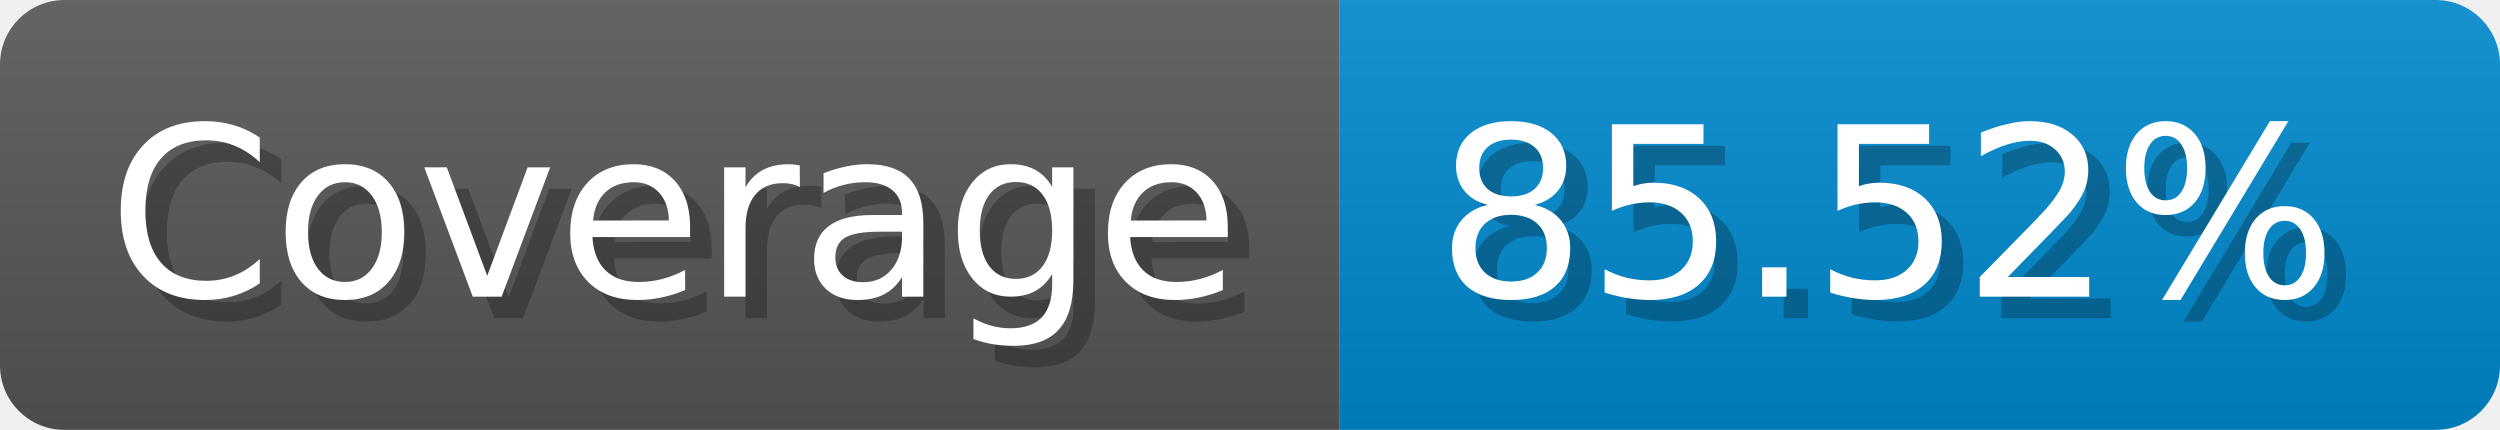
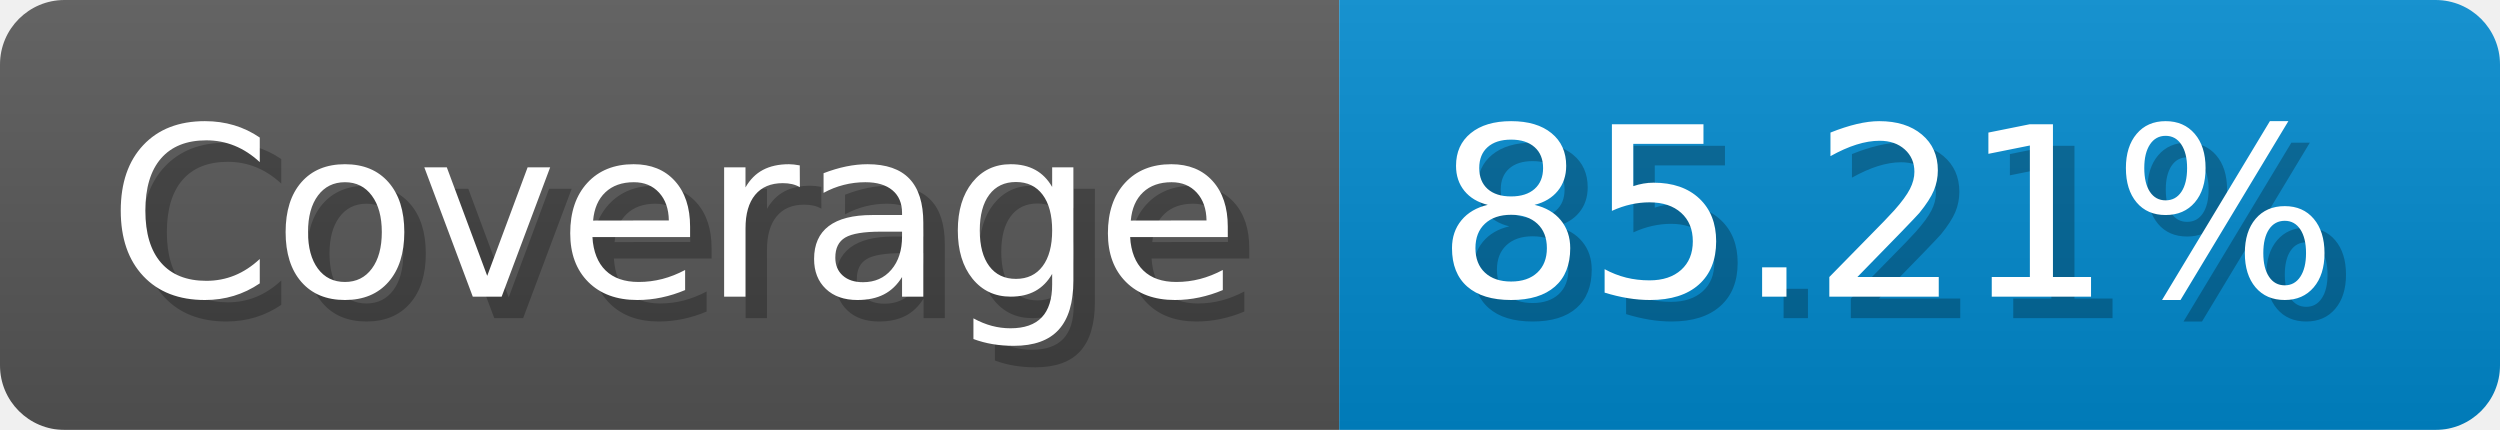
- <svg xmlns="http://www.w3.org/2000/svg" width="116.3" height="20" viewBox="0 0 1163 200" role="img" aria-label="Coverage: 85.52%">
+ <svg xmlns="http://www.w3.org/2000/svg" width="116.3" height="20" viewBox="0 0 1163 200" role="img" aria-label="Coverage: 85.21%">
  <linearGradient id="a" x2="0" y2="100%">
    <stop offset="0" stop-opacity=".1" stop-color="#EEE" />
    <stop offset="1" stop-opacity=".1" />
  </linearGradient>
  <mask id="m">
    <rect width="1163" height="200" rx="30" fill="#FFF" />
  </mask>
  <g mask="url(#m)">
    <rect width="623" height="200" fill="#555" />
    <rect width="540" height="200" fill="#08C" x="623" />
    <rect width="1163" height="200" fill="url(#a)" />
  </g>
  <g aria-hidden="true" fill="#fff" text-anchor="start" font-family="Verdana,DejaVu Sans,sans-serif" font-size="110">
    <text x="60" y="148" textLength="523" fill="#000" opacity="0.25">Coverage</text>
    <text x="50" y="138" textLength="523">Coverage</text>
-     <text x="678" y="148" textLength="440" fill="#000" opacity="0.25">85.52%</text>
-     <text x="668" y="138" textLength="440">85.52%</text>
+     <text x="678" y="148" textLength="440" fill="#000" opacity="0.25">85.21%</text>
+     <text x="668" y="138" textLength="440">85.21%</text>
  </g>
</svg>
